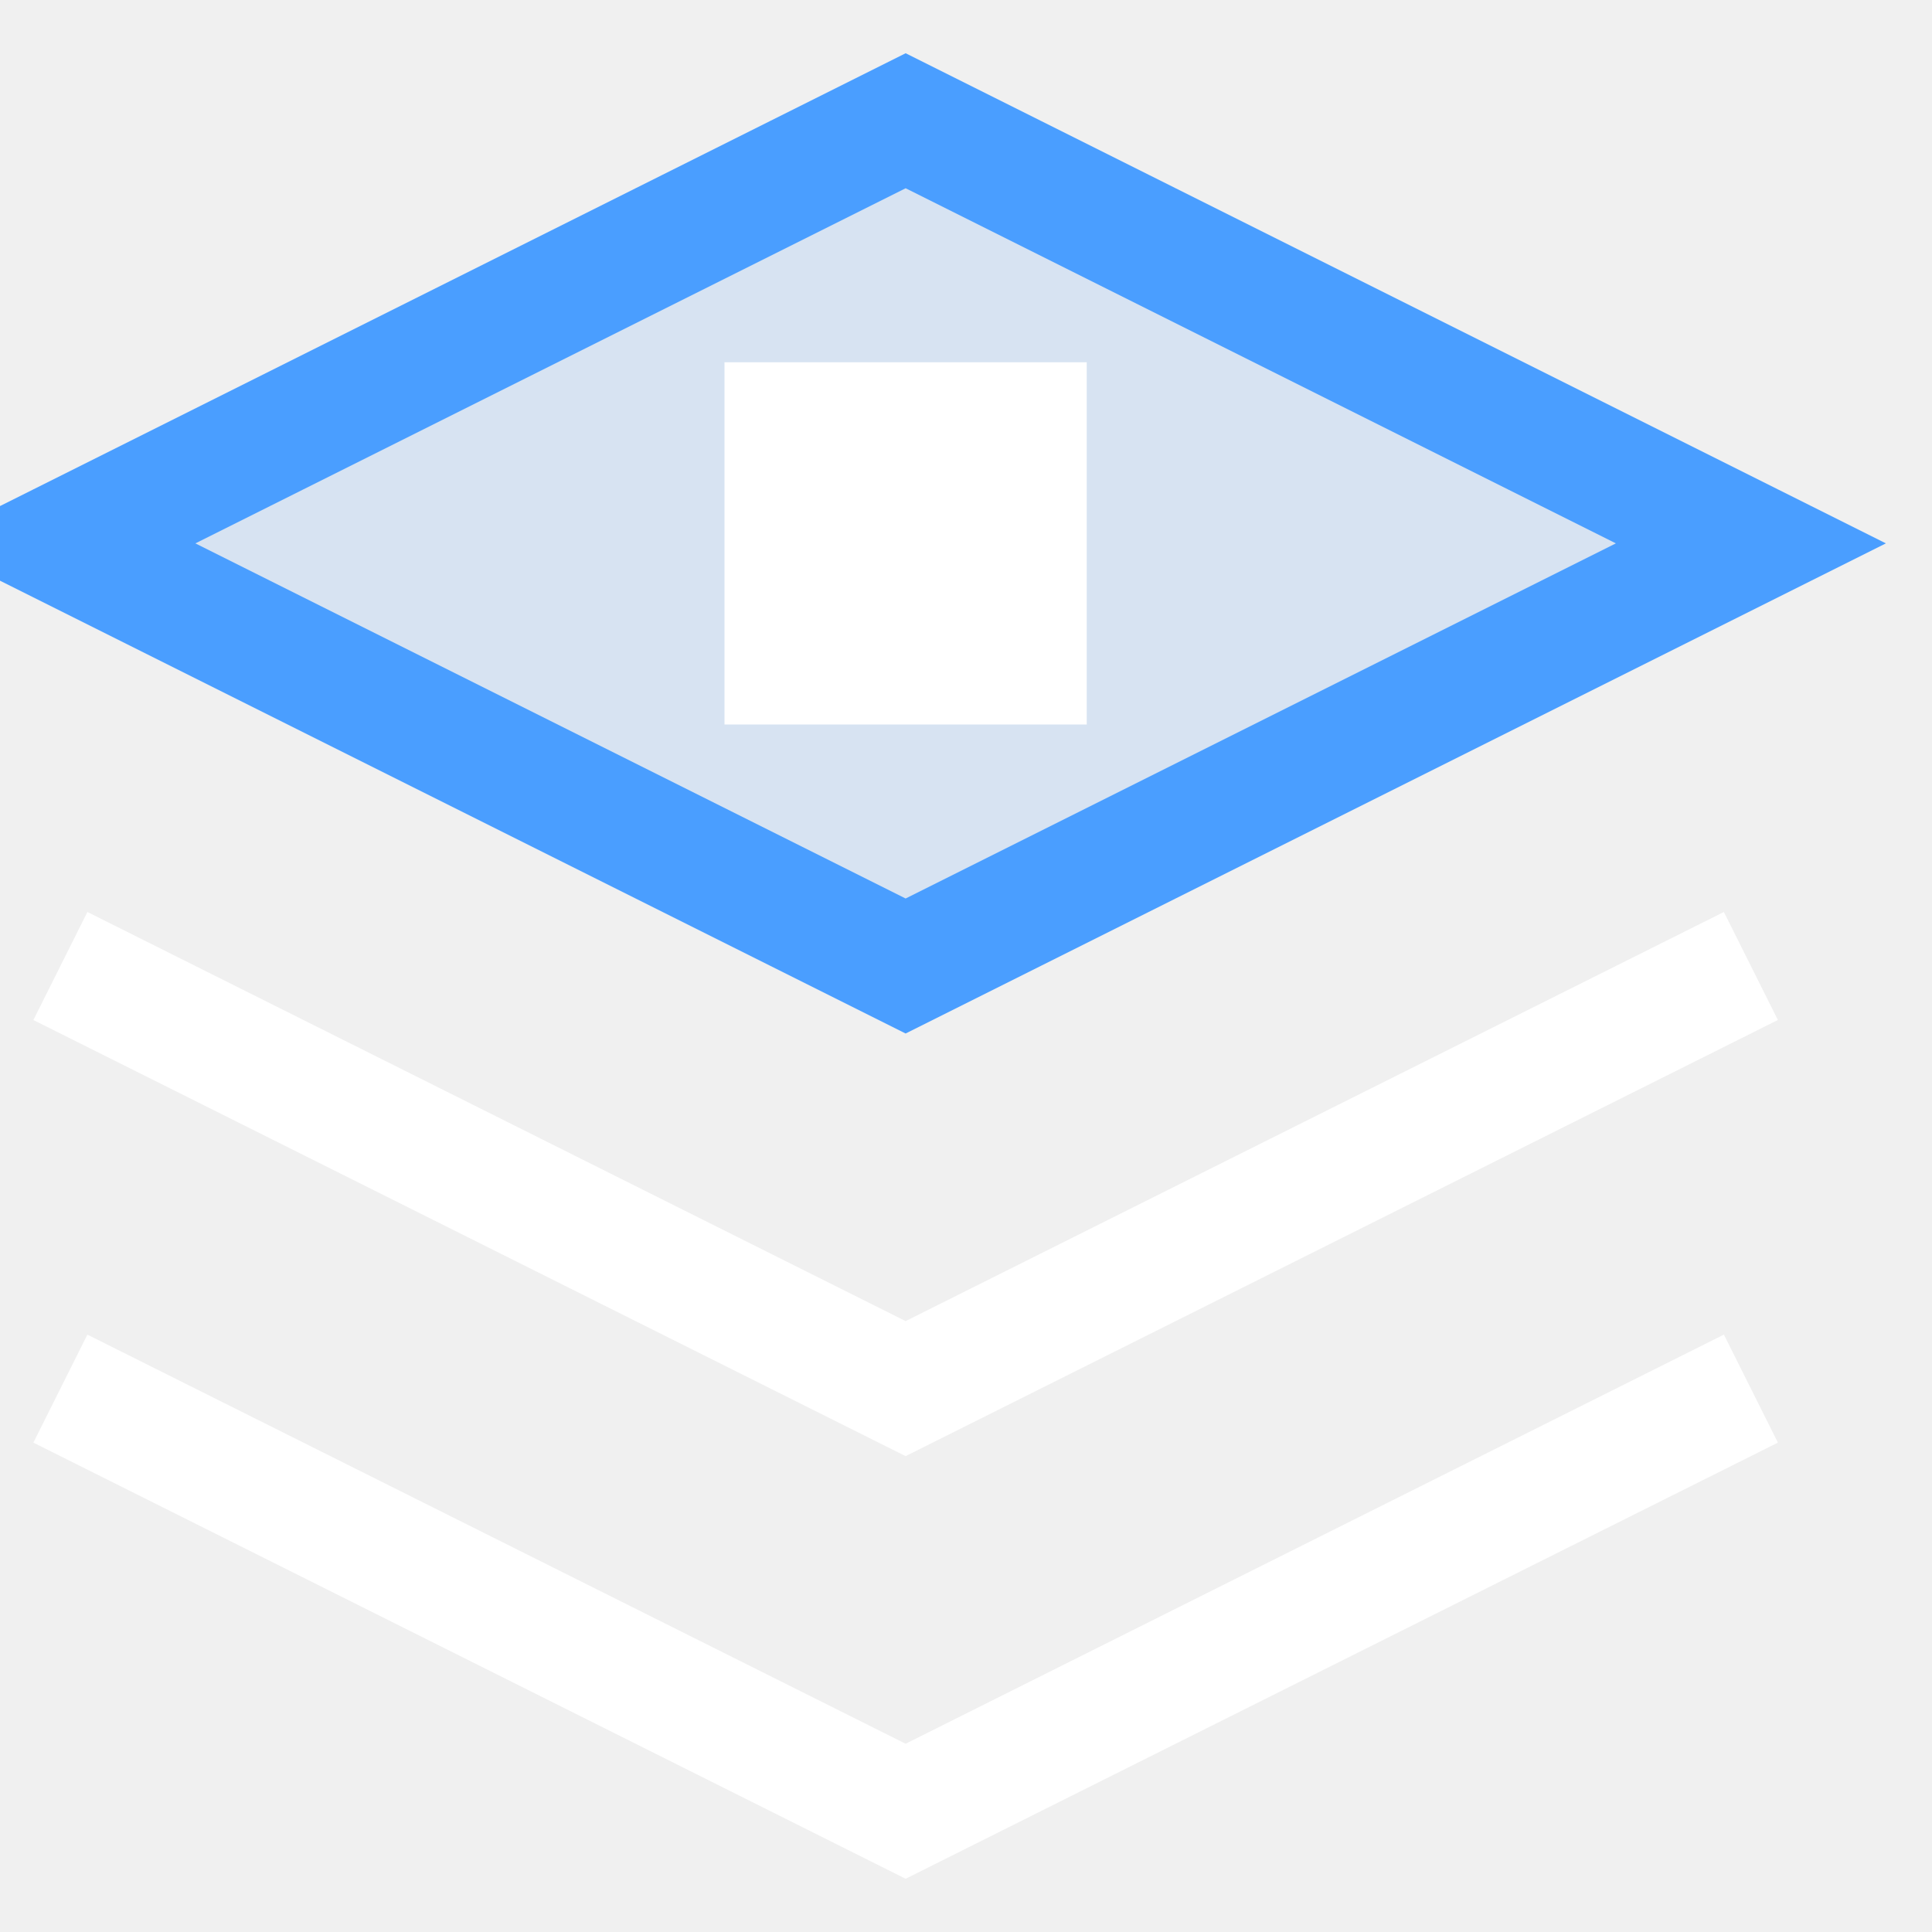
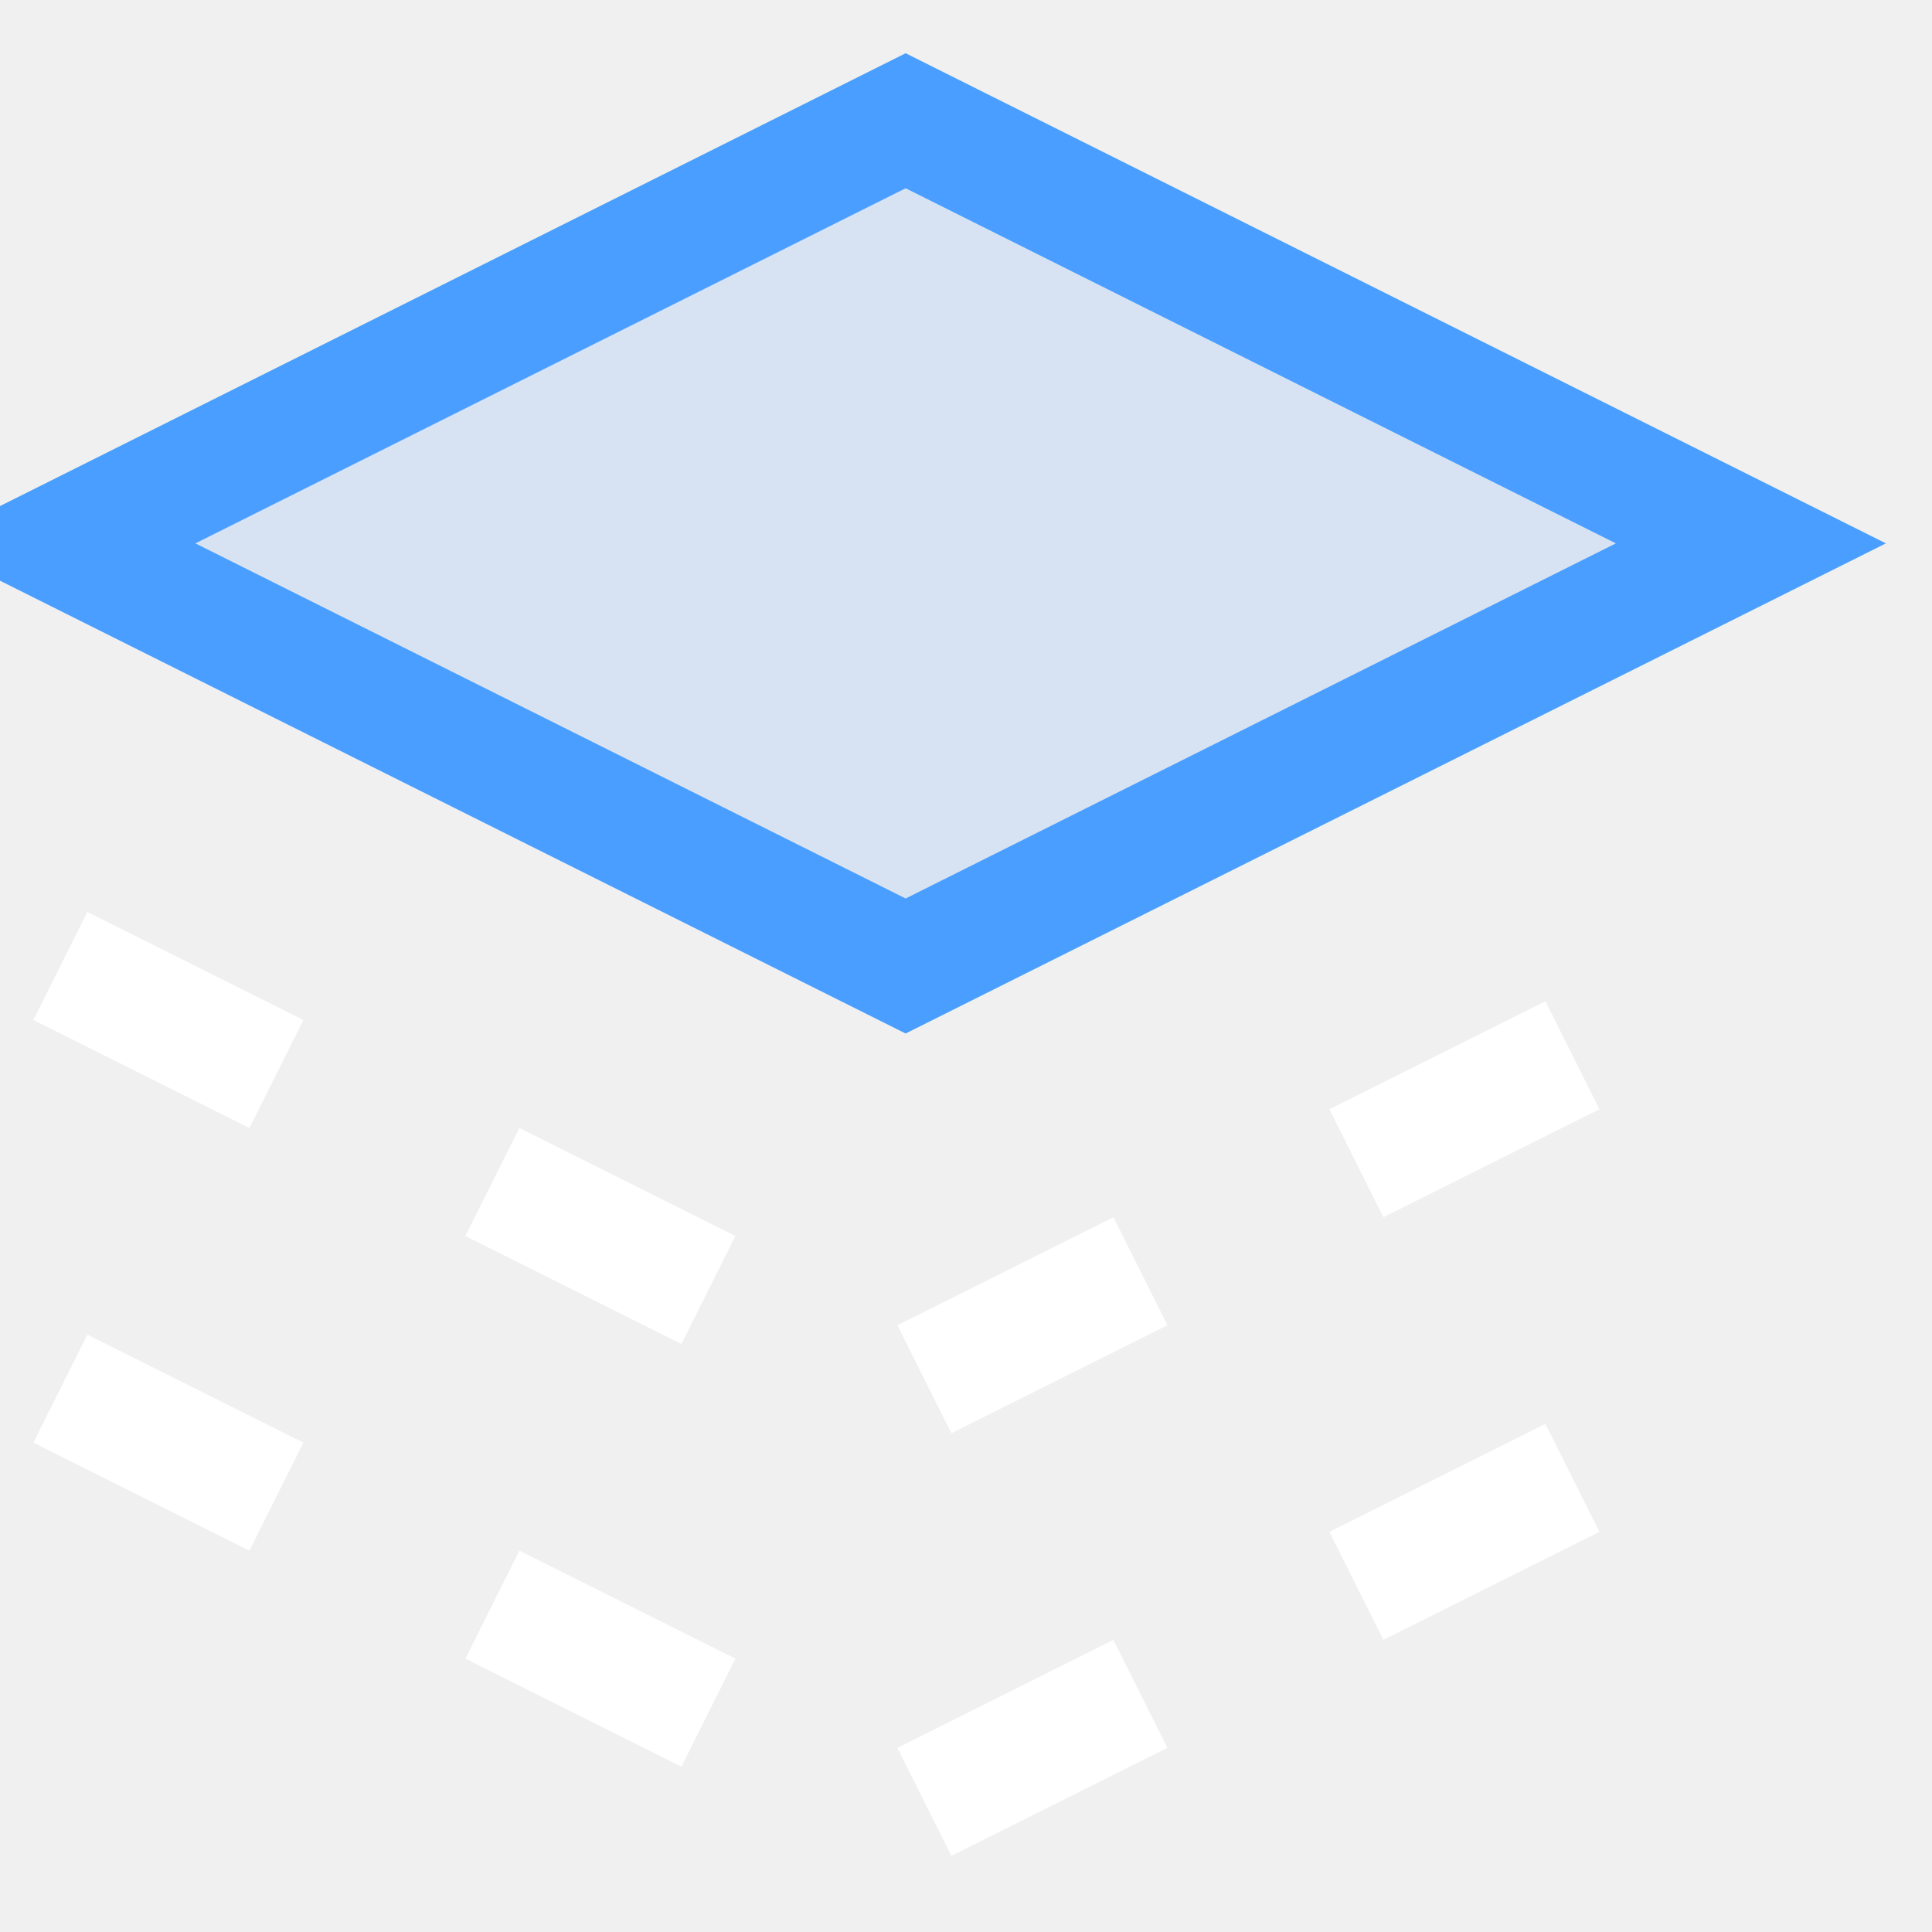
<svg xmlns="http://www.w3.org/2000/svg" width="16" height="16" viewBox="0 0 16 16" stroke-width="1" stroke-linecap="butt" stroke-linejoin="miter">
-   <path d="M0.5 8L7.5 11.5L14.5 8" fill="none" stroke="#ffffff" />
-   <path d="M0.5 11.5L7.5 15L14.5 11.5" fill="none" stroke="#ffffff" />
  <path d="M1.5 4.5L7.5 1.5L13.5 4.5L7.5 7.5Z" fill="#4a9eff" fill-opacity="0.15" />
  <path d="M0.5 4.5L7.5 1L14.5 4.5L7.5 8Z" fill="none" stroke="#4a9eff" />
-   <path d="M6 3H9V6H6Z" fill="#ffffff" />
+   <path d="M0.5 8L7.5 11.5L14.5 8" fill="none" stroke="#ffffff" stroke-dasharray="2 2" />
+   <path d="M0.5 11.5L7.5 15L14.5 11.5" fill="none" stroke="#ffffff" stroke-dasharray="2 2" />
</svg>
